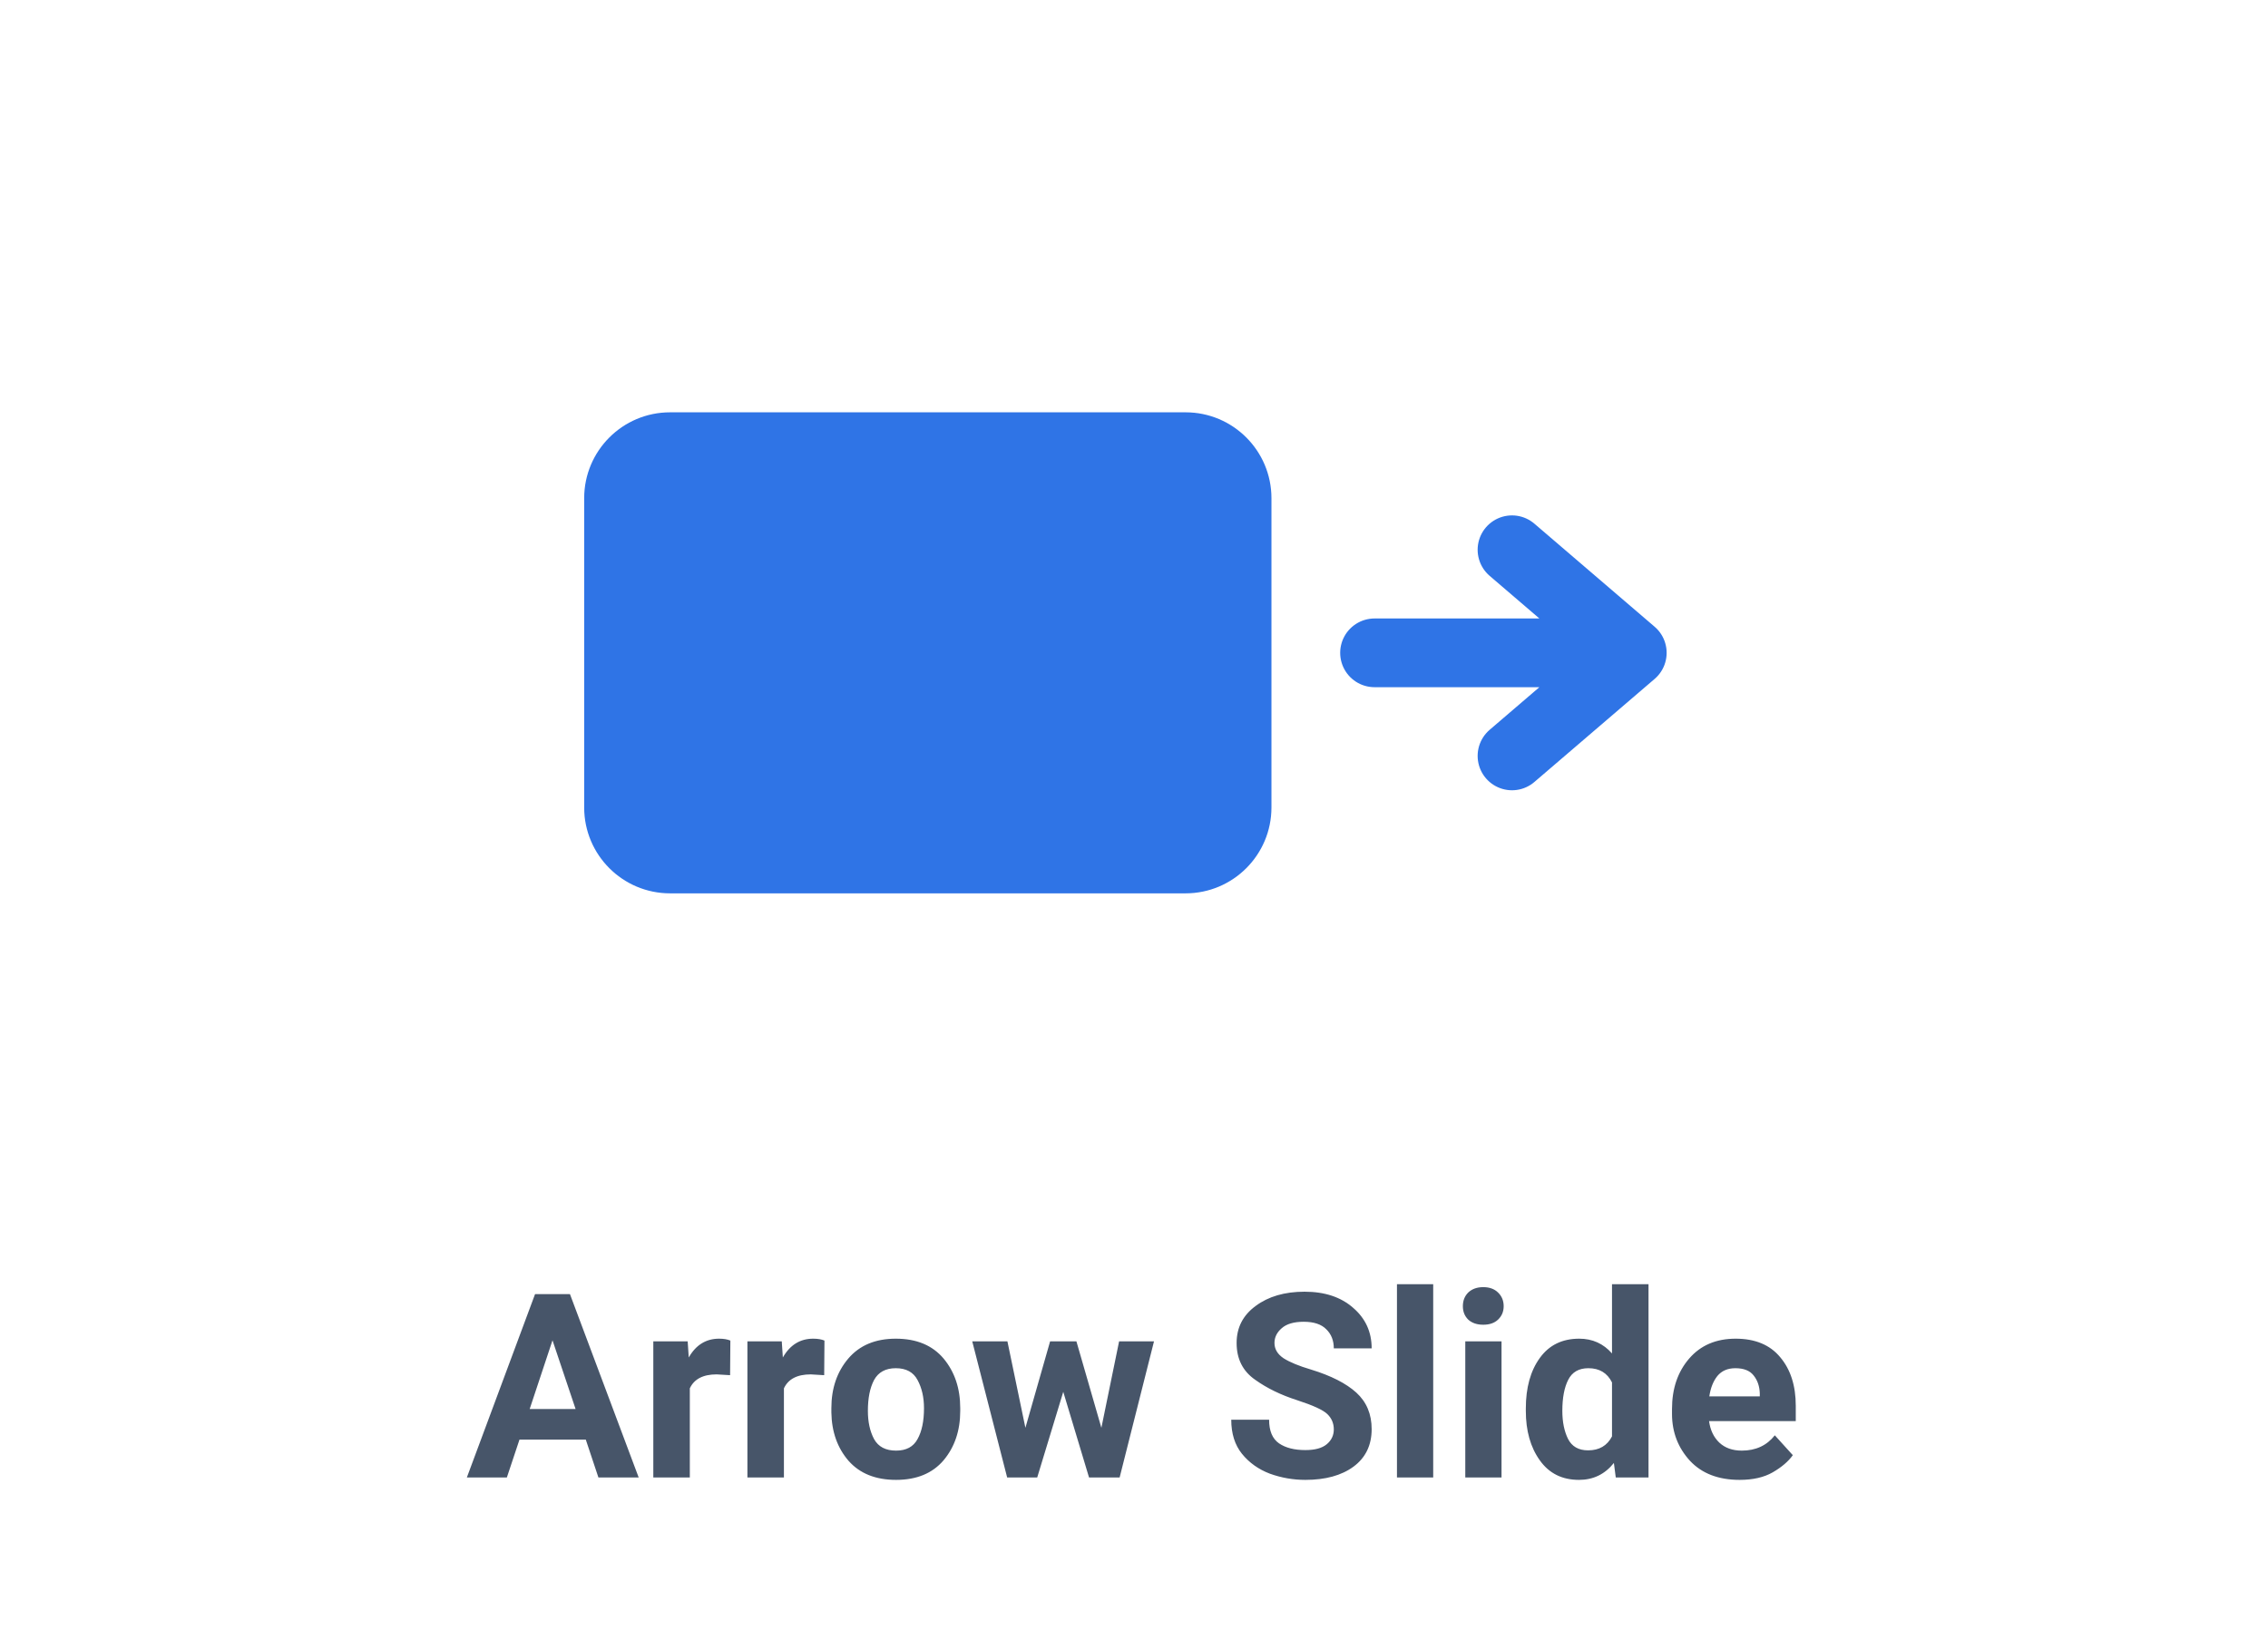
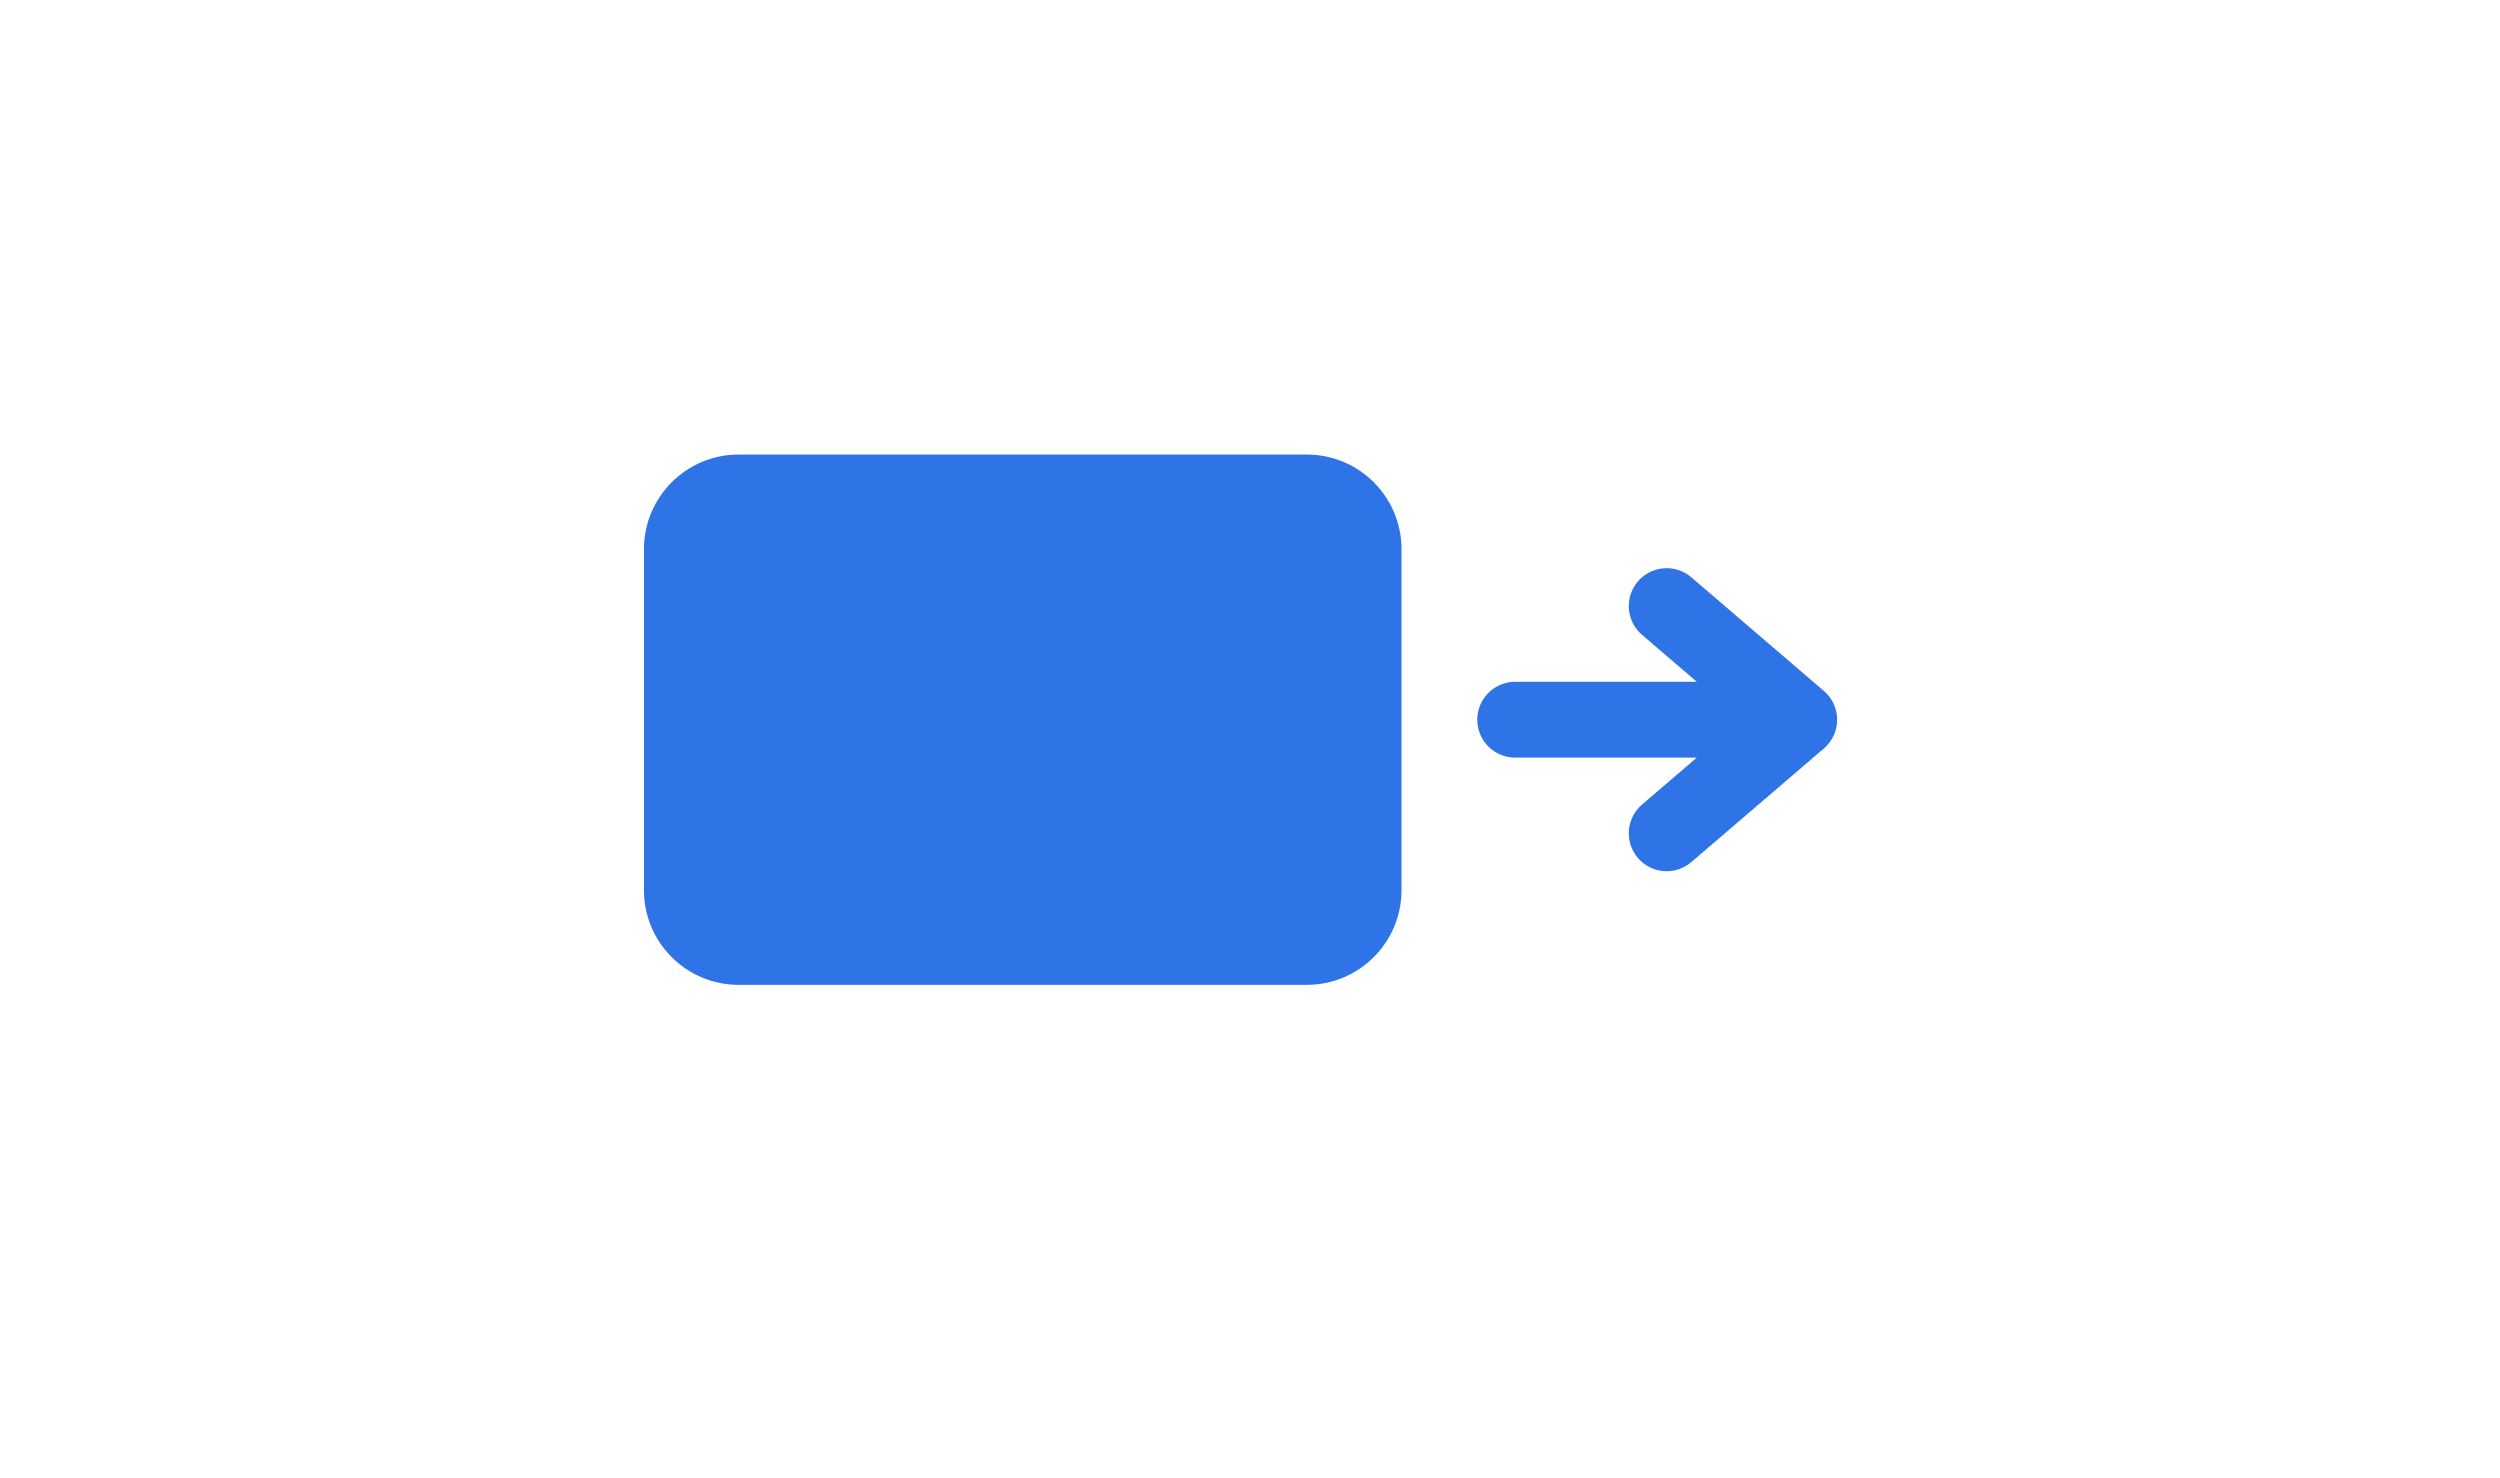
- <svg xmlns="http://www.w3.org/2000/svg" viewBox="0 0 132 96" role="img" aria-label="Arrow Slide">
+ <svg xmlns="http://www.w3.org/2000/svg" viewBox="0 0 132 78" role="img" aria-label="Arrow Slide">
  <rect x="34" y="24" width="40" height="28" rx="5" fill="#2f74e6" />
  <g fill="none" stroke="#2f74e6" stroke-width="4" stroke-linecap="round" stroke-linejoin="round">
    <path d="M80 38 h14 M88 32 l7 6 -7 6">
      <animate attributeName="opacity" dur="1.6s" repeatCount="indefinite" values="0;1;1;0" keyTimes="0;0.3;0.8;1" />
      <animateTransform attributeName="transform" type="translate" dur="1.6s" repeatCount="indefinite" values="-8 0;0 0;0 0;-8 0" keyTimes="0;0.3;0.8;1" />
    </path>
  </g>
-   <text x="66" y="86" text-anchor="middle" font-family="-apple-system,Segoe UI,Roboto,Helvetica,Arial,sans-serif" font-size="15" font-weight="600" fill="#475569">Arrow Slide</text>
</svg>
